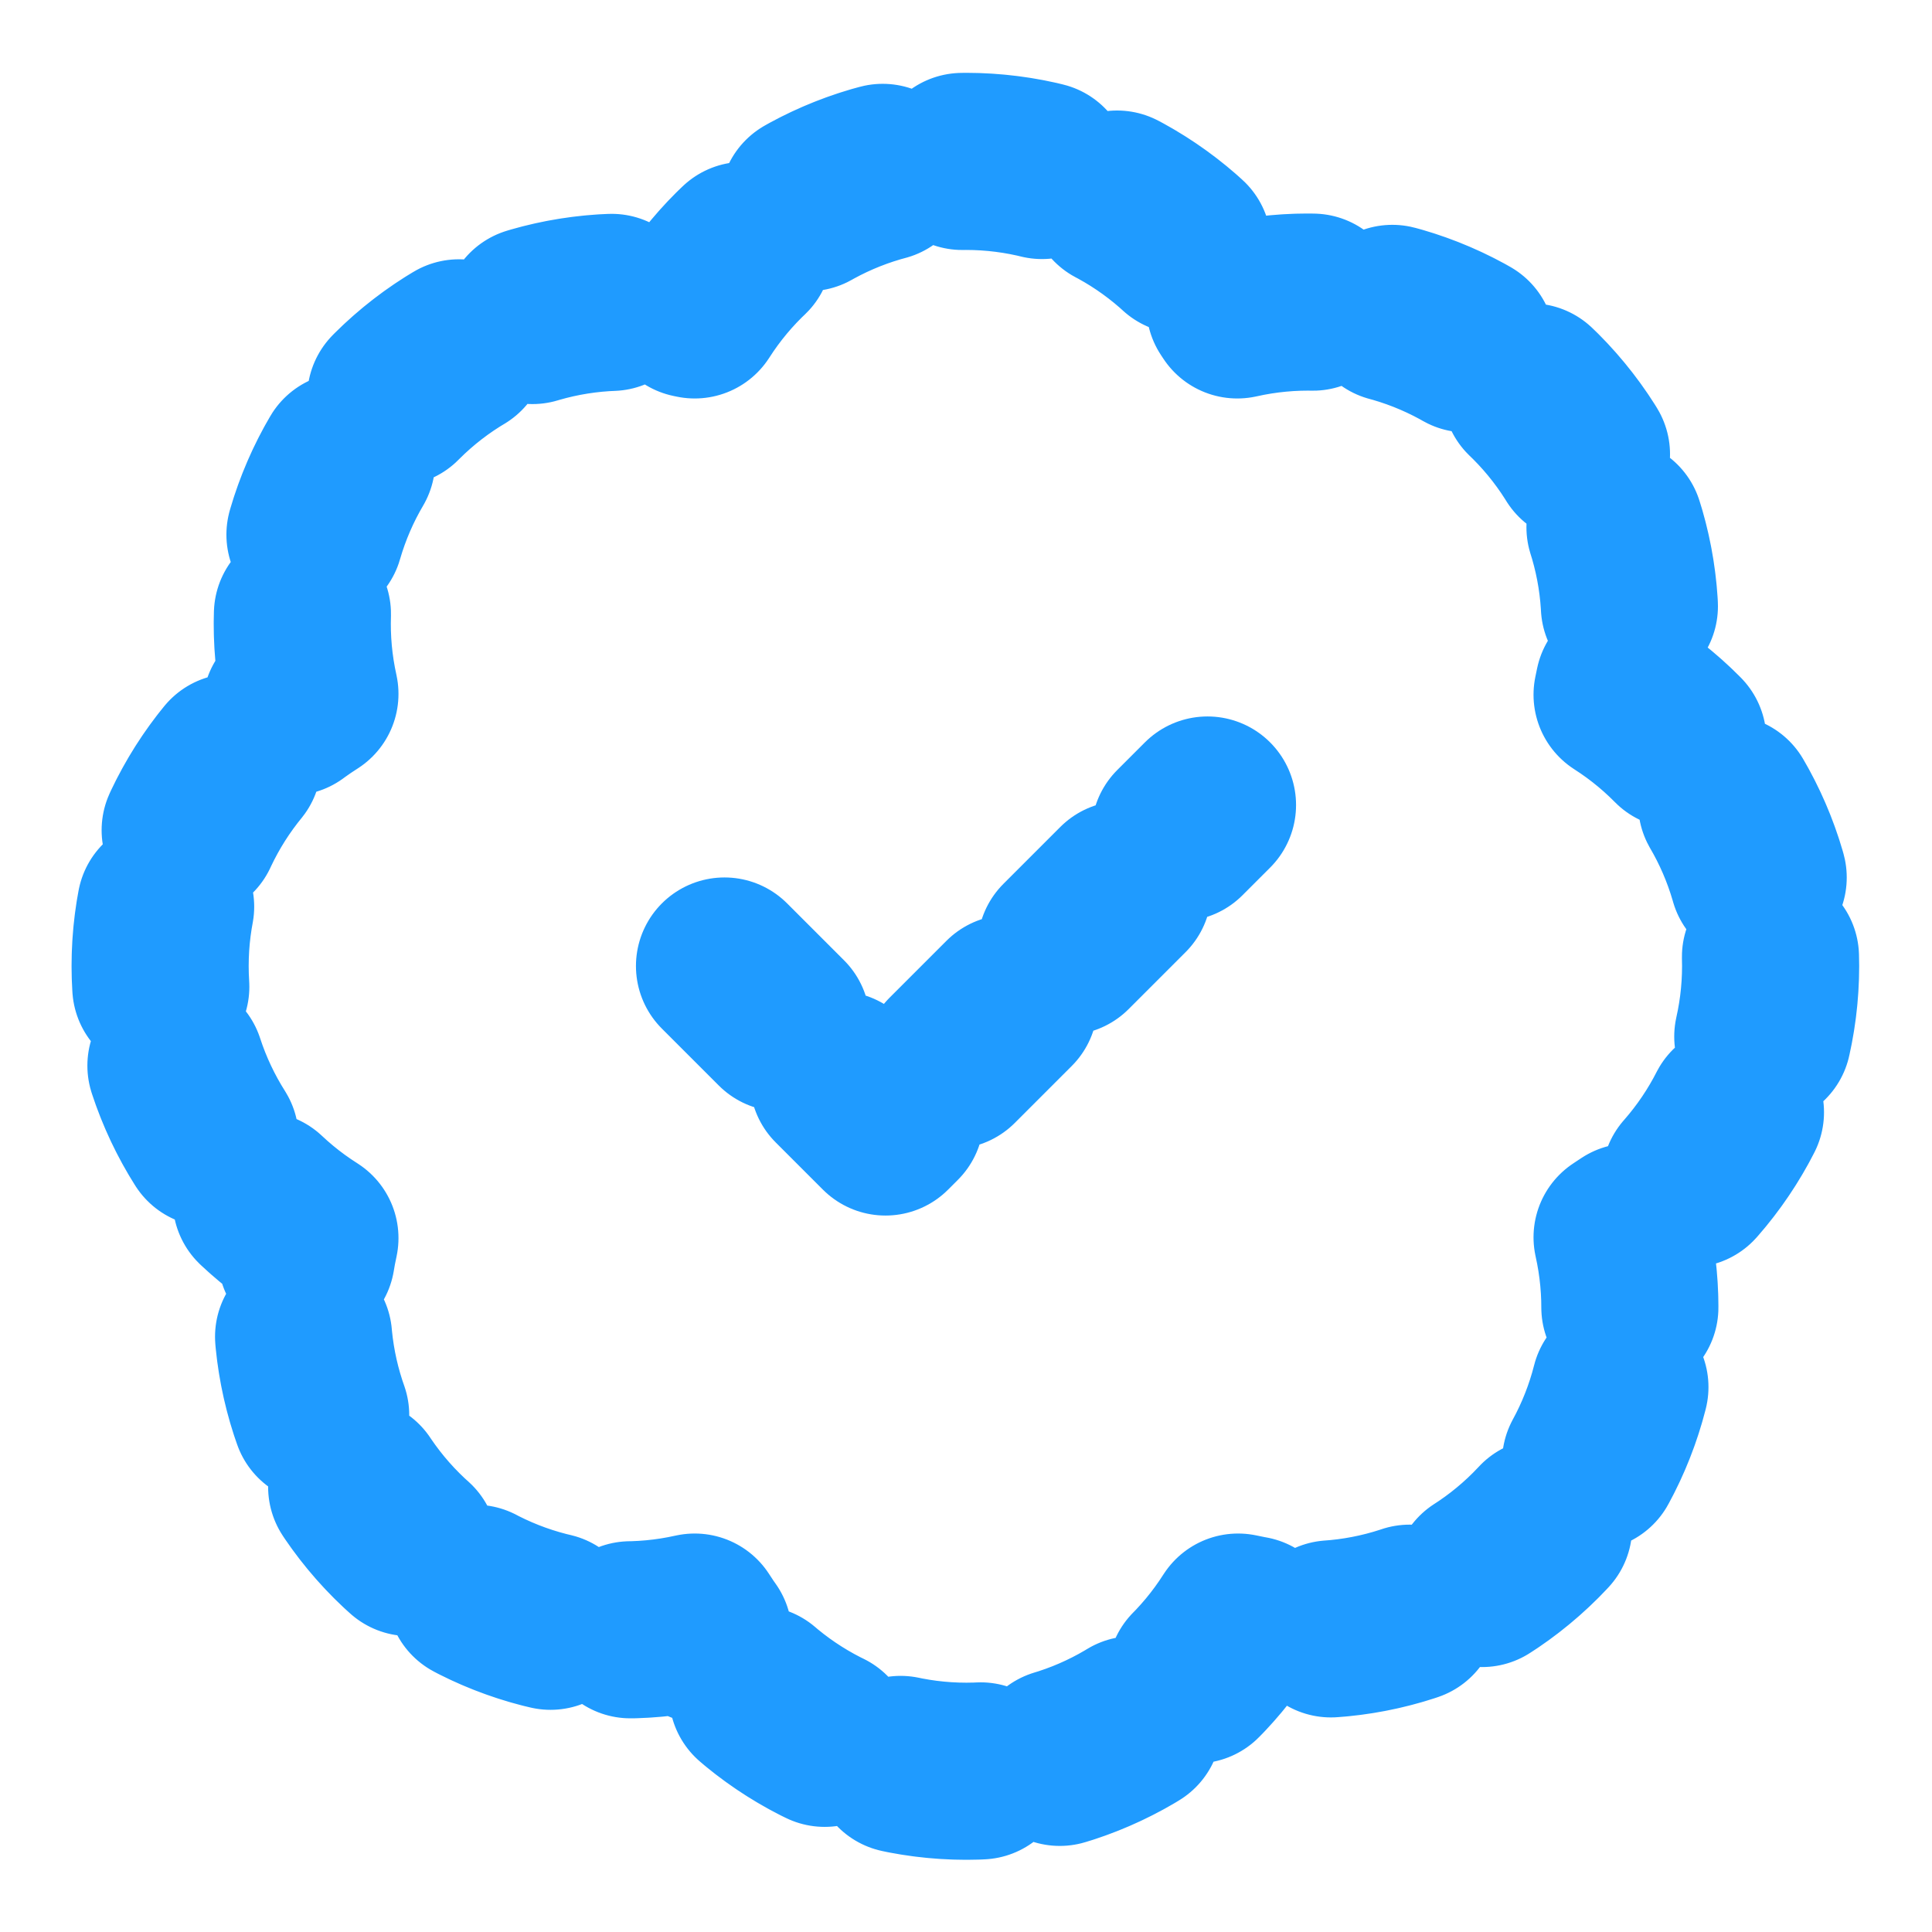
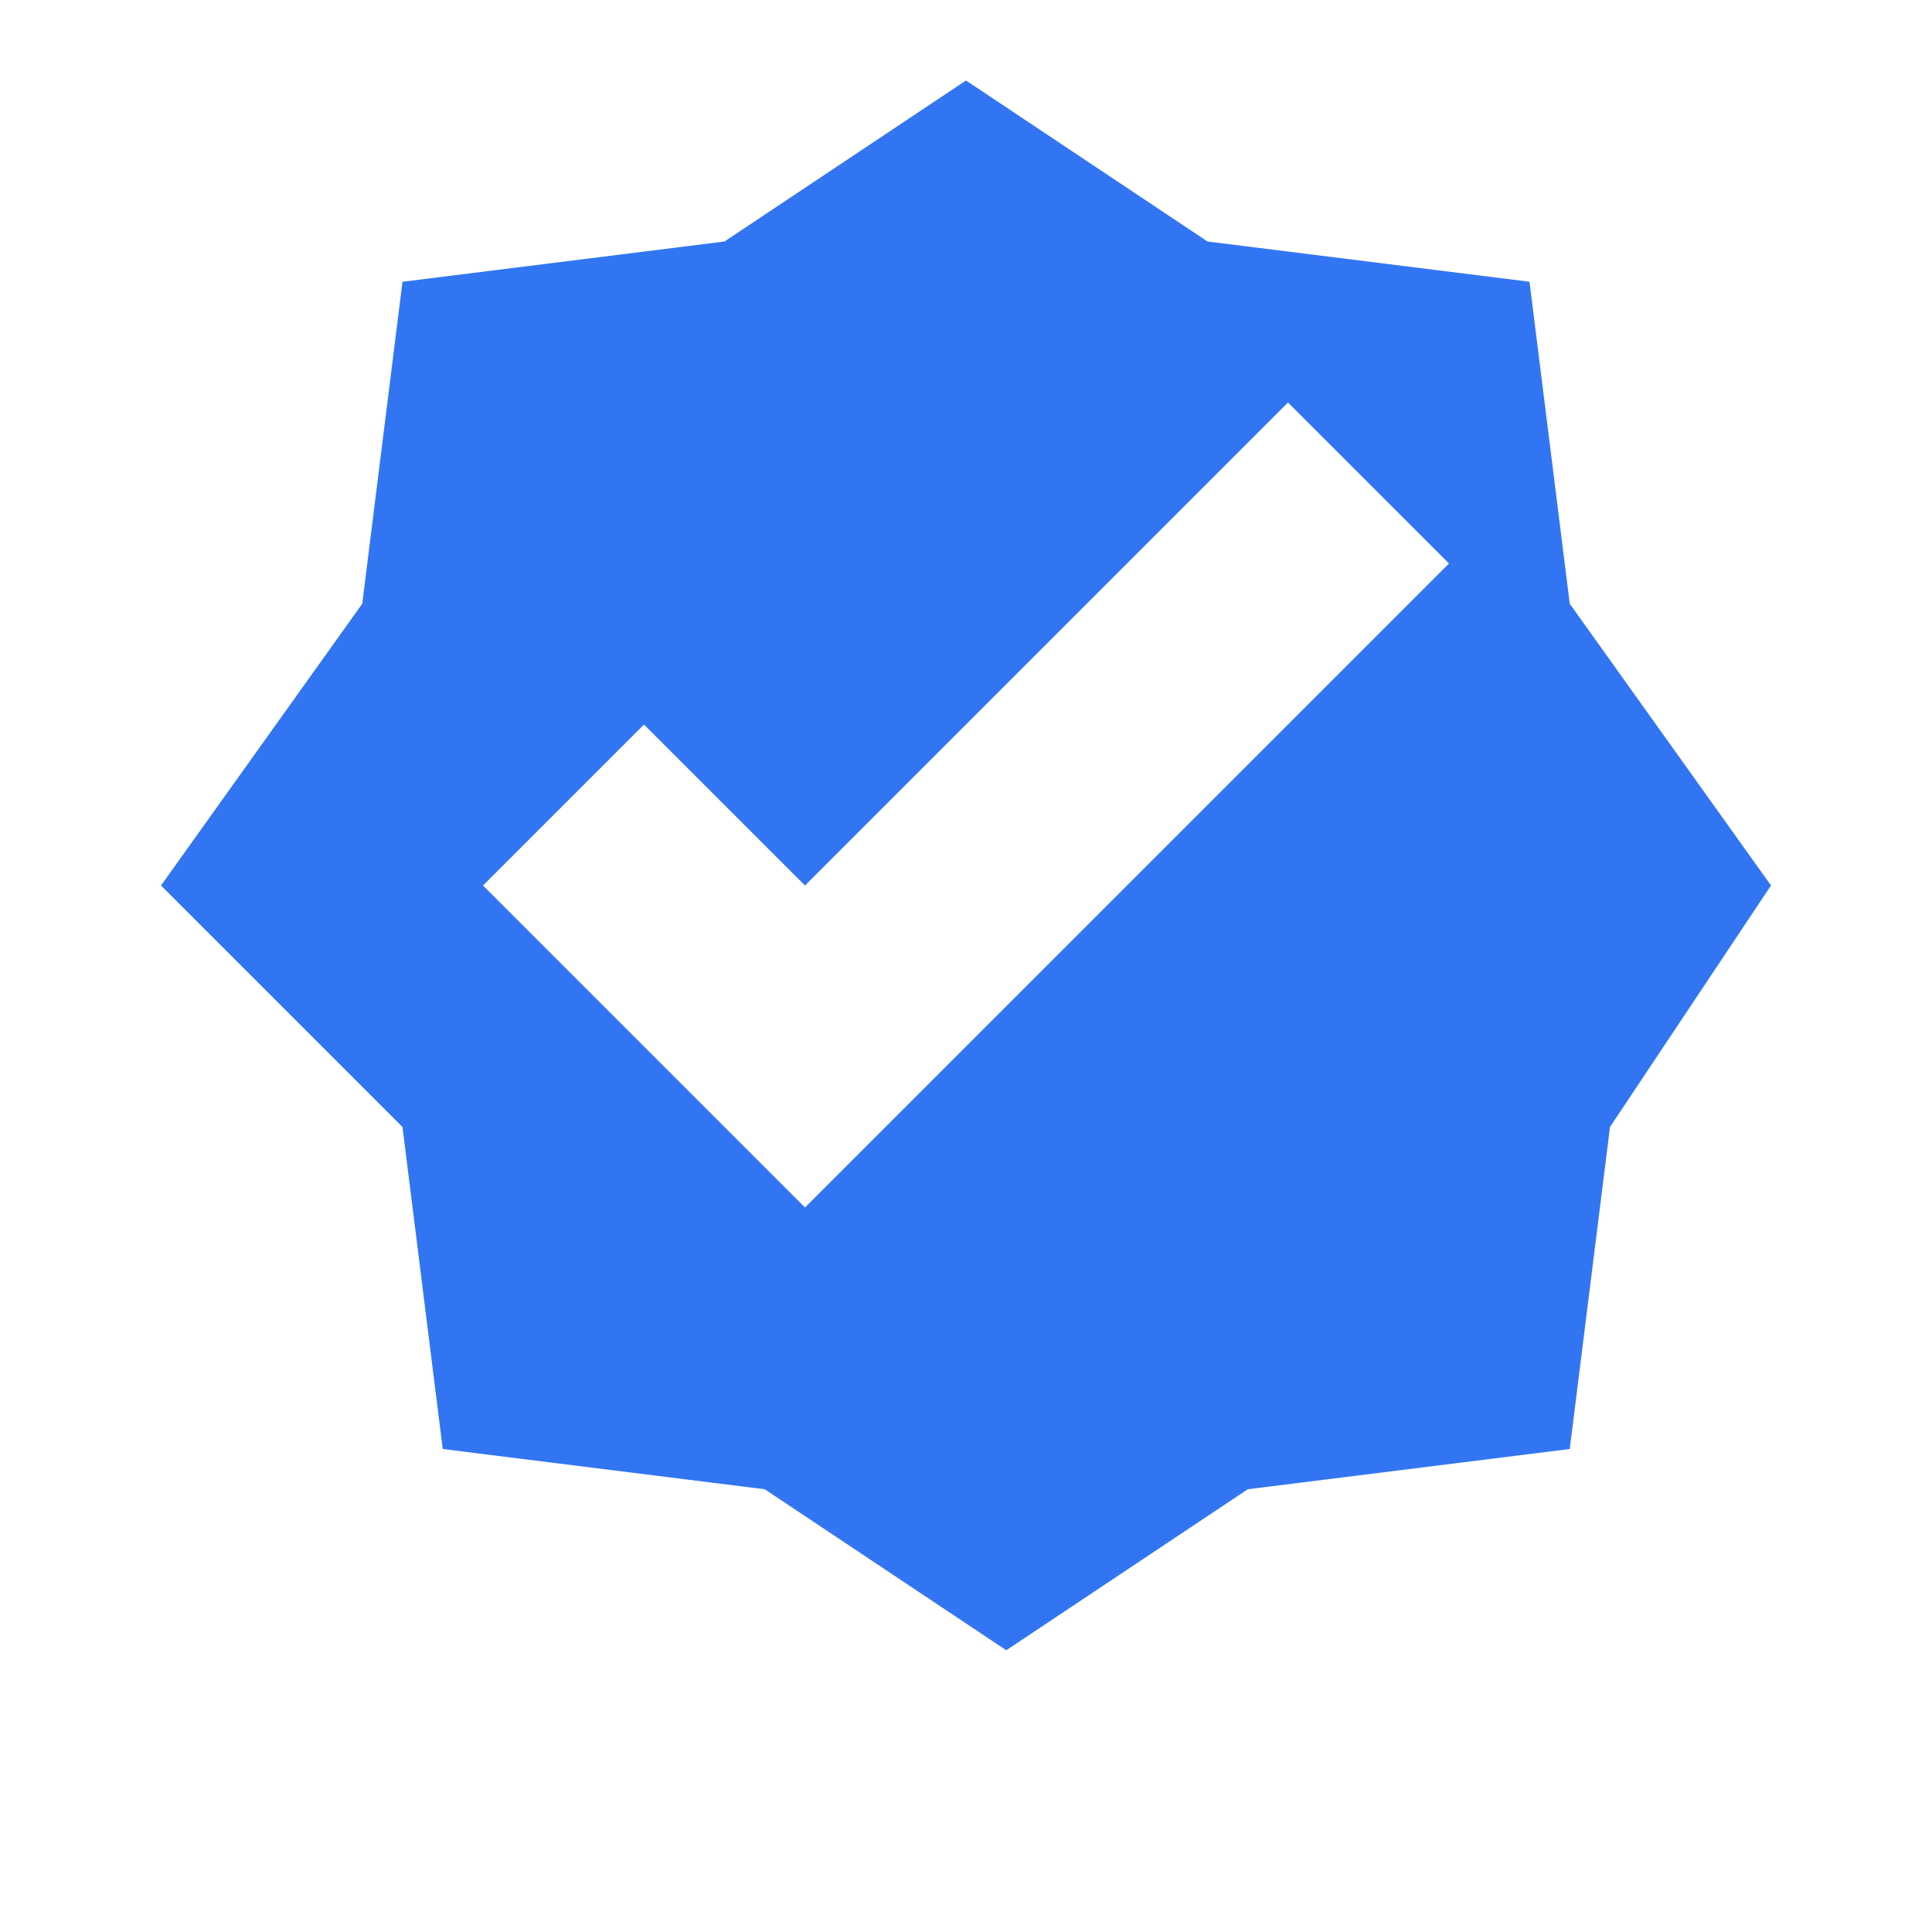
- <svg xmlns="http://www.w3.org/2000/svg" width="32" height="32" viewBox="0 0 24 24" fill="none" stroke="#1f9bff" stroke-width="2.2" stroke-linecap="round" stroke-linejoin="round" role="img" aria-label="Verified">
-   <path d="M3.85 8.62a4 4 0 0 1 4.78-4.77 4 4 0 0 1 6.74 0 4 4 0 0 1 4.78 4.78 4 4 0 0 1 0 6.74 4 4 0 0 1-4.77 4.78 4 4 0 0 1-6.75 0 4 4 0 0 1-4.78-4.77 4 4 0 0 1 0-6.76Z" pathLength="1" stroke-dasharray="1" stroke-dashoffset="0">
+ <svg xmlns="http://www.w3.org/2000/svg" width="32" height="32" viewBox="0 0 24 24" role="img" aria-label="Verified">
+   <path fill="#3275f3" fill-rule="evenodd" d="m12 1 3 2 4 .5.5 4L22 11l-2 3-.5 4-4 .5-3 2-3-2-4-.5-.5-4L2 11l2.5-3.5.5-4 4-.5z M6 11l4 4 8-8-2-2-6 6-2-2z" pathLength="1" stroke-dasharray="1" stroke-dashoffset="0">
    <animate attributeName="stroke-dashoffset" values="0;0;1;0;0" keyTimes="0;0.12;0.28;0.58;1" dur="3.8s" begin="0.0s" repeatCount="indefinite" />
    <animate attributeName="opacity" values="0.55;1;1" keyTimes="0;0.28;1" dur="3.8s" begin="0.0s" repeatCount="indefinite" />
  </path>
-   <path d="m9 12 2 2 4-4" pathLength="1" stroke-dasharray="1" stroke-dashoffset="0">
-     <animate attributeName="stroke-dashoffset" values="0;0;1;0;0" keyTimes="0;0.12;0.28;0.58;1" dur="3.8s" begin="0.1s" repeatCount="indefinite" />
-     <animate attributeName="opacity" values="0.55;1;1" keyTimes="0;0.28;1" dur="3.8s" begin="0.1s" repeatCount="indefinite" />
-   </path>
</svg>
